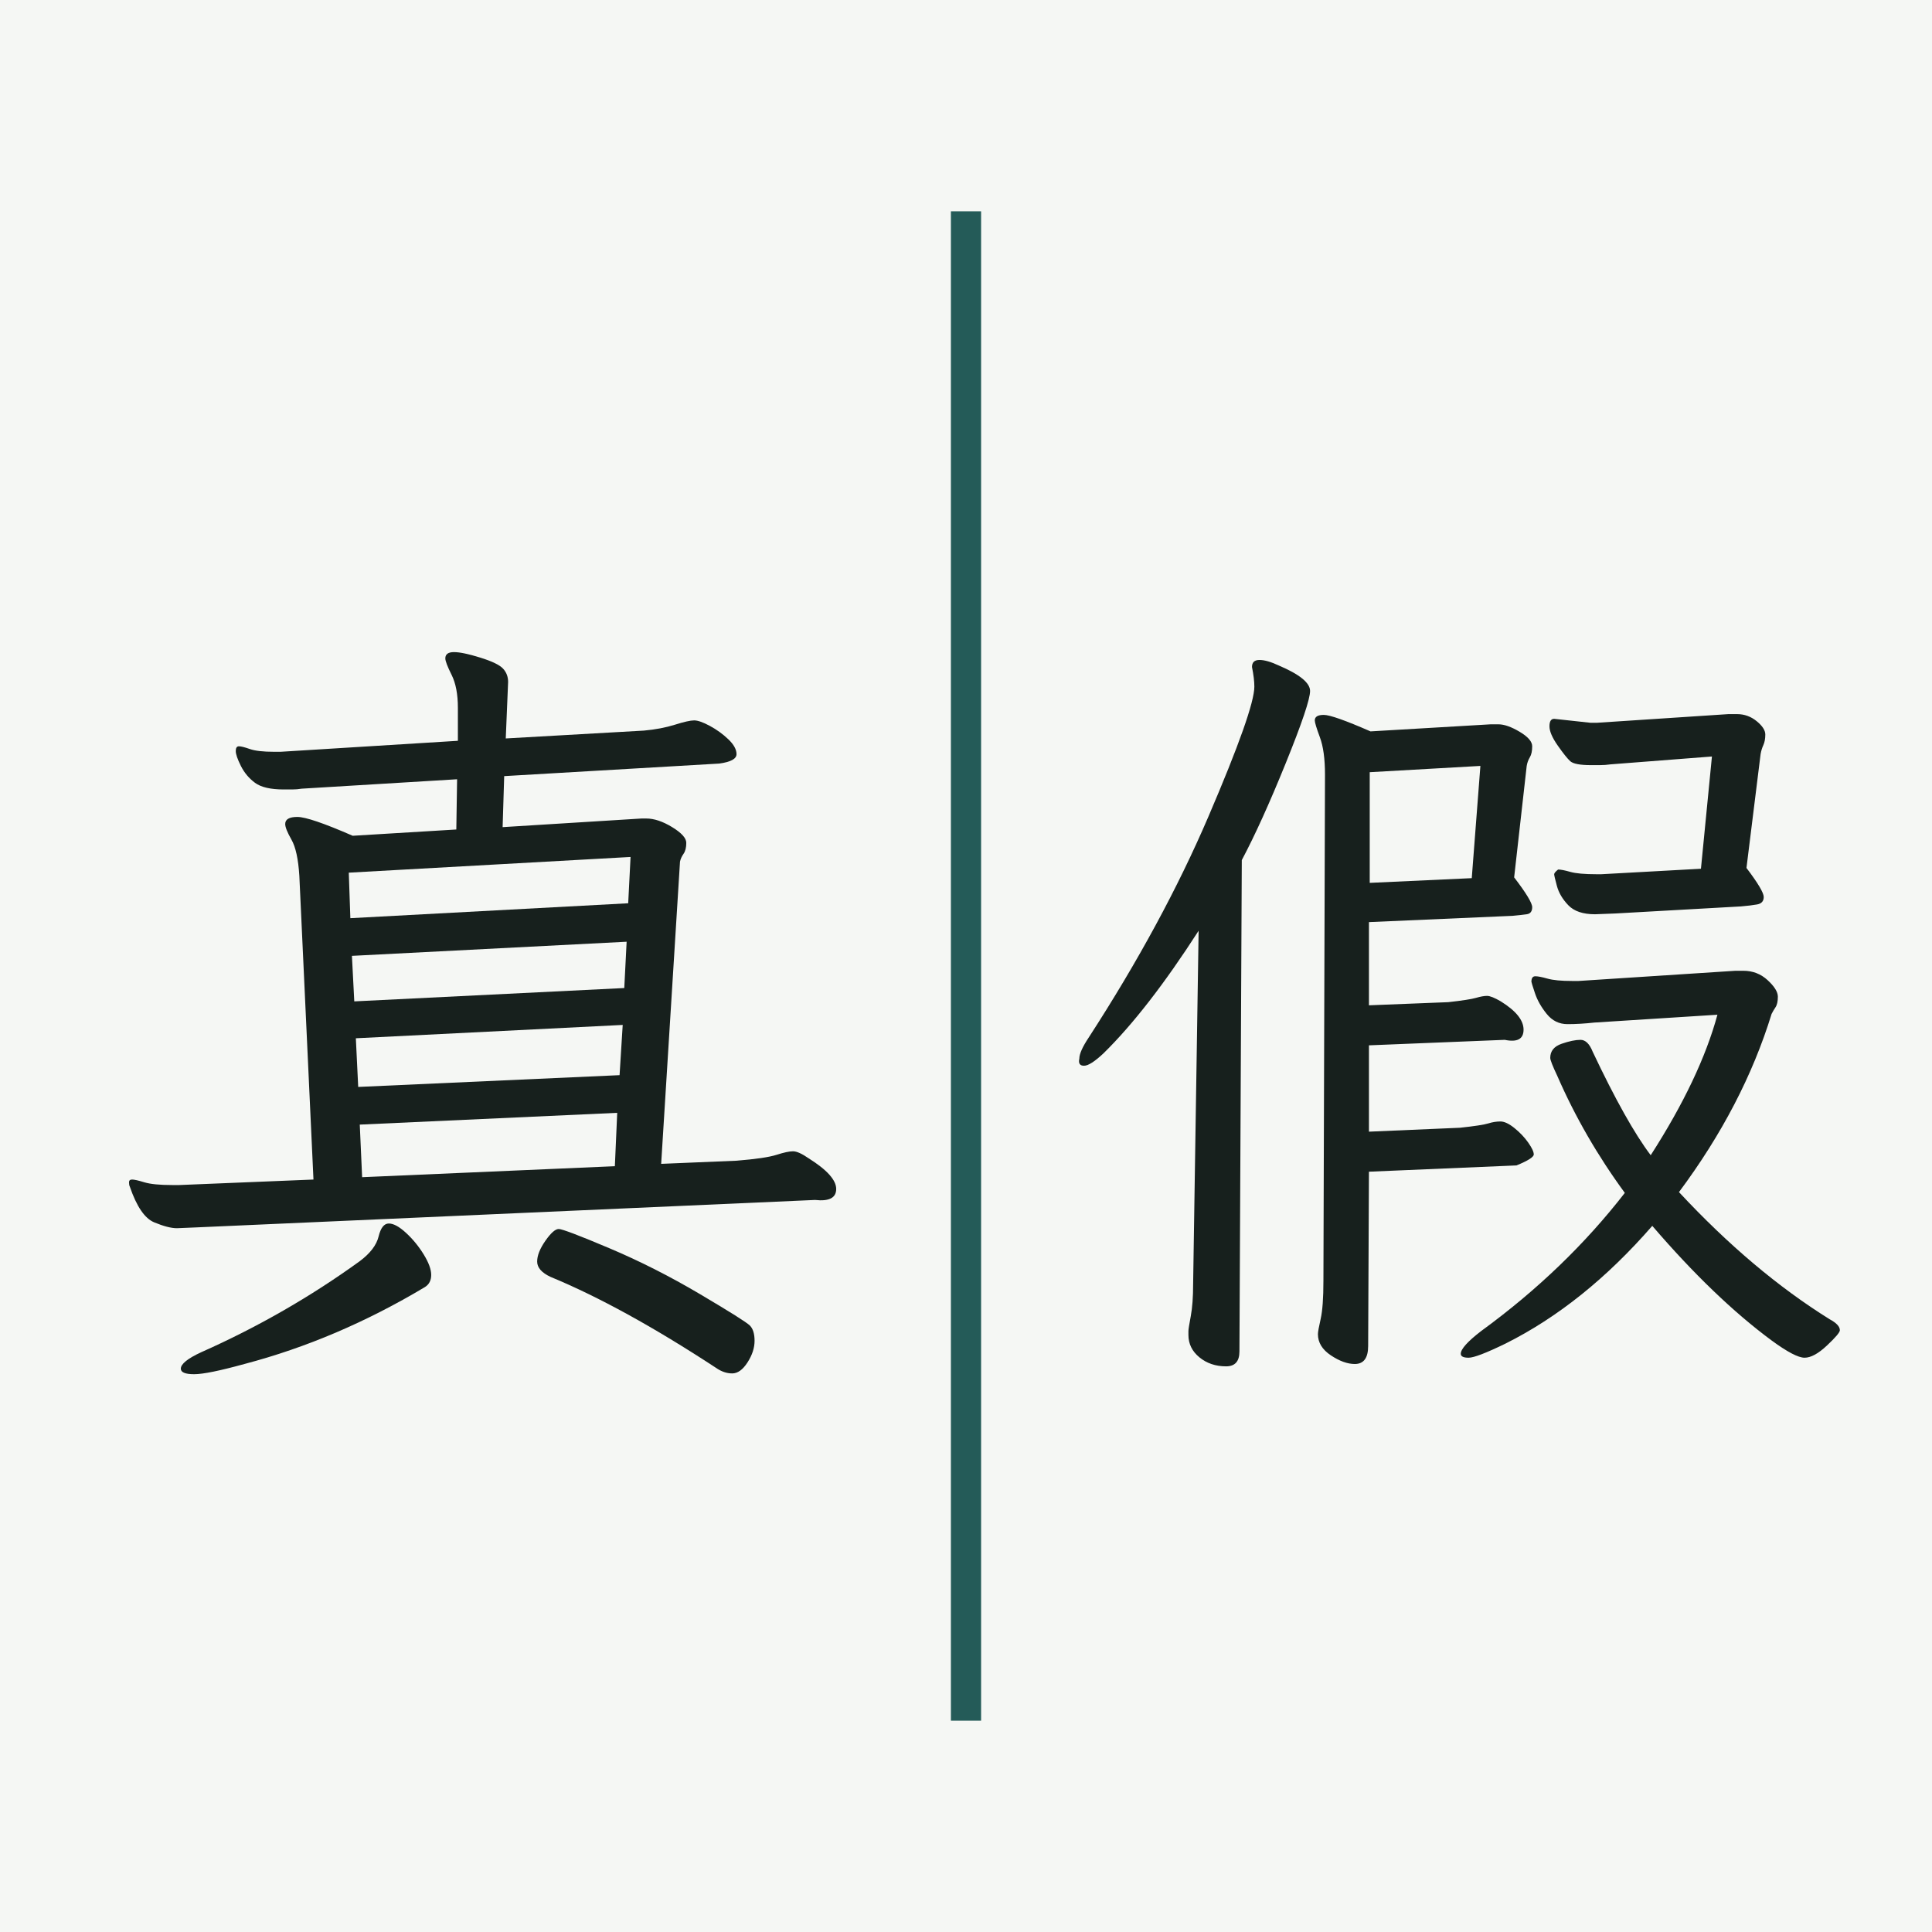
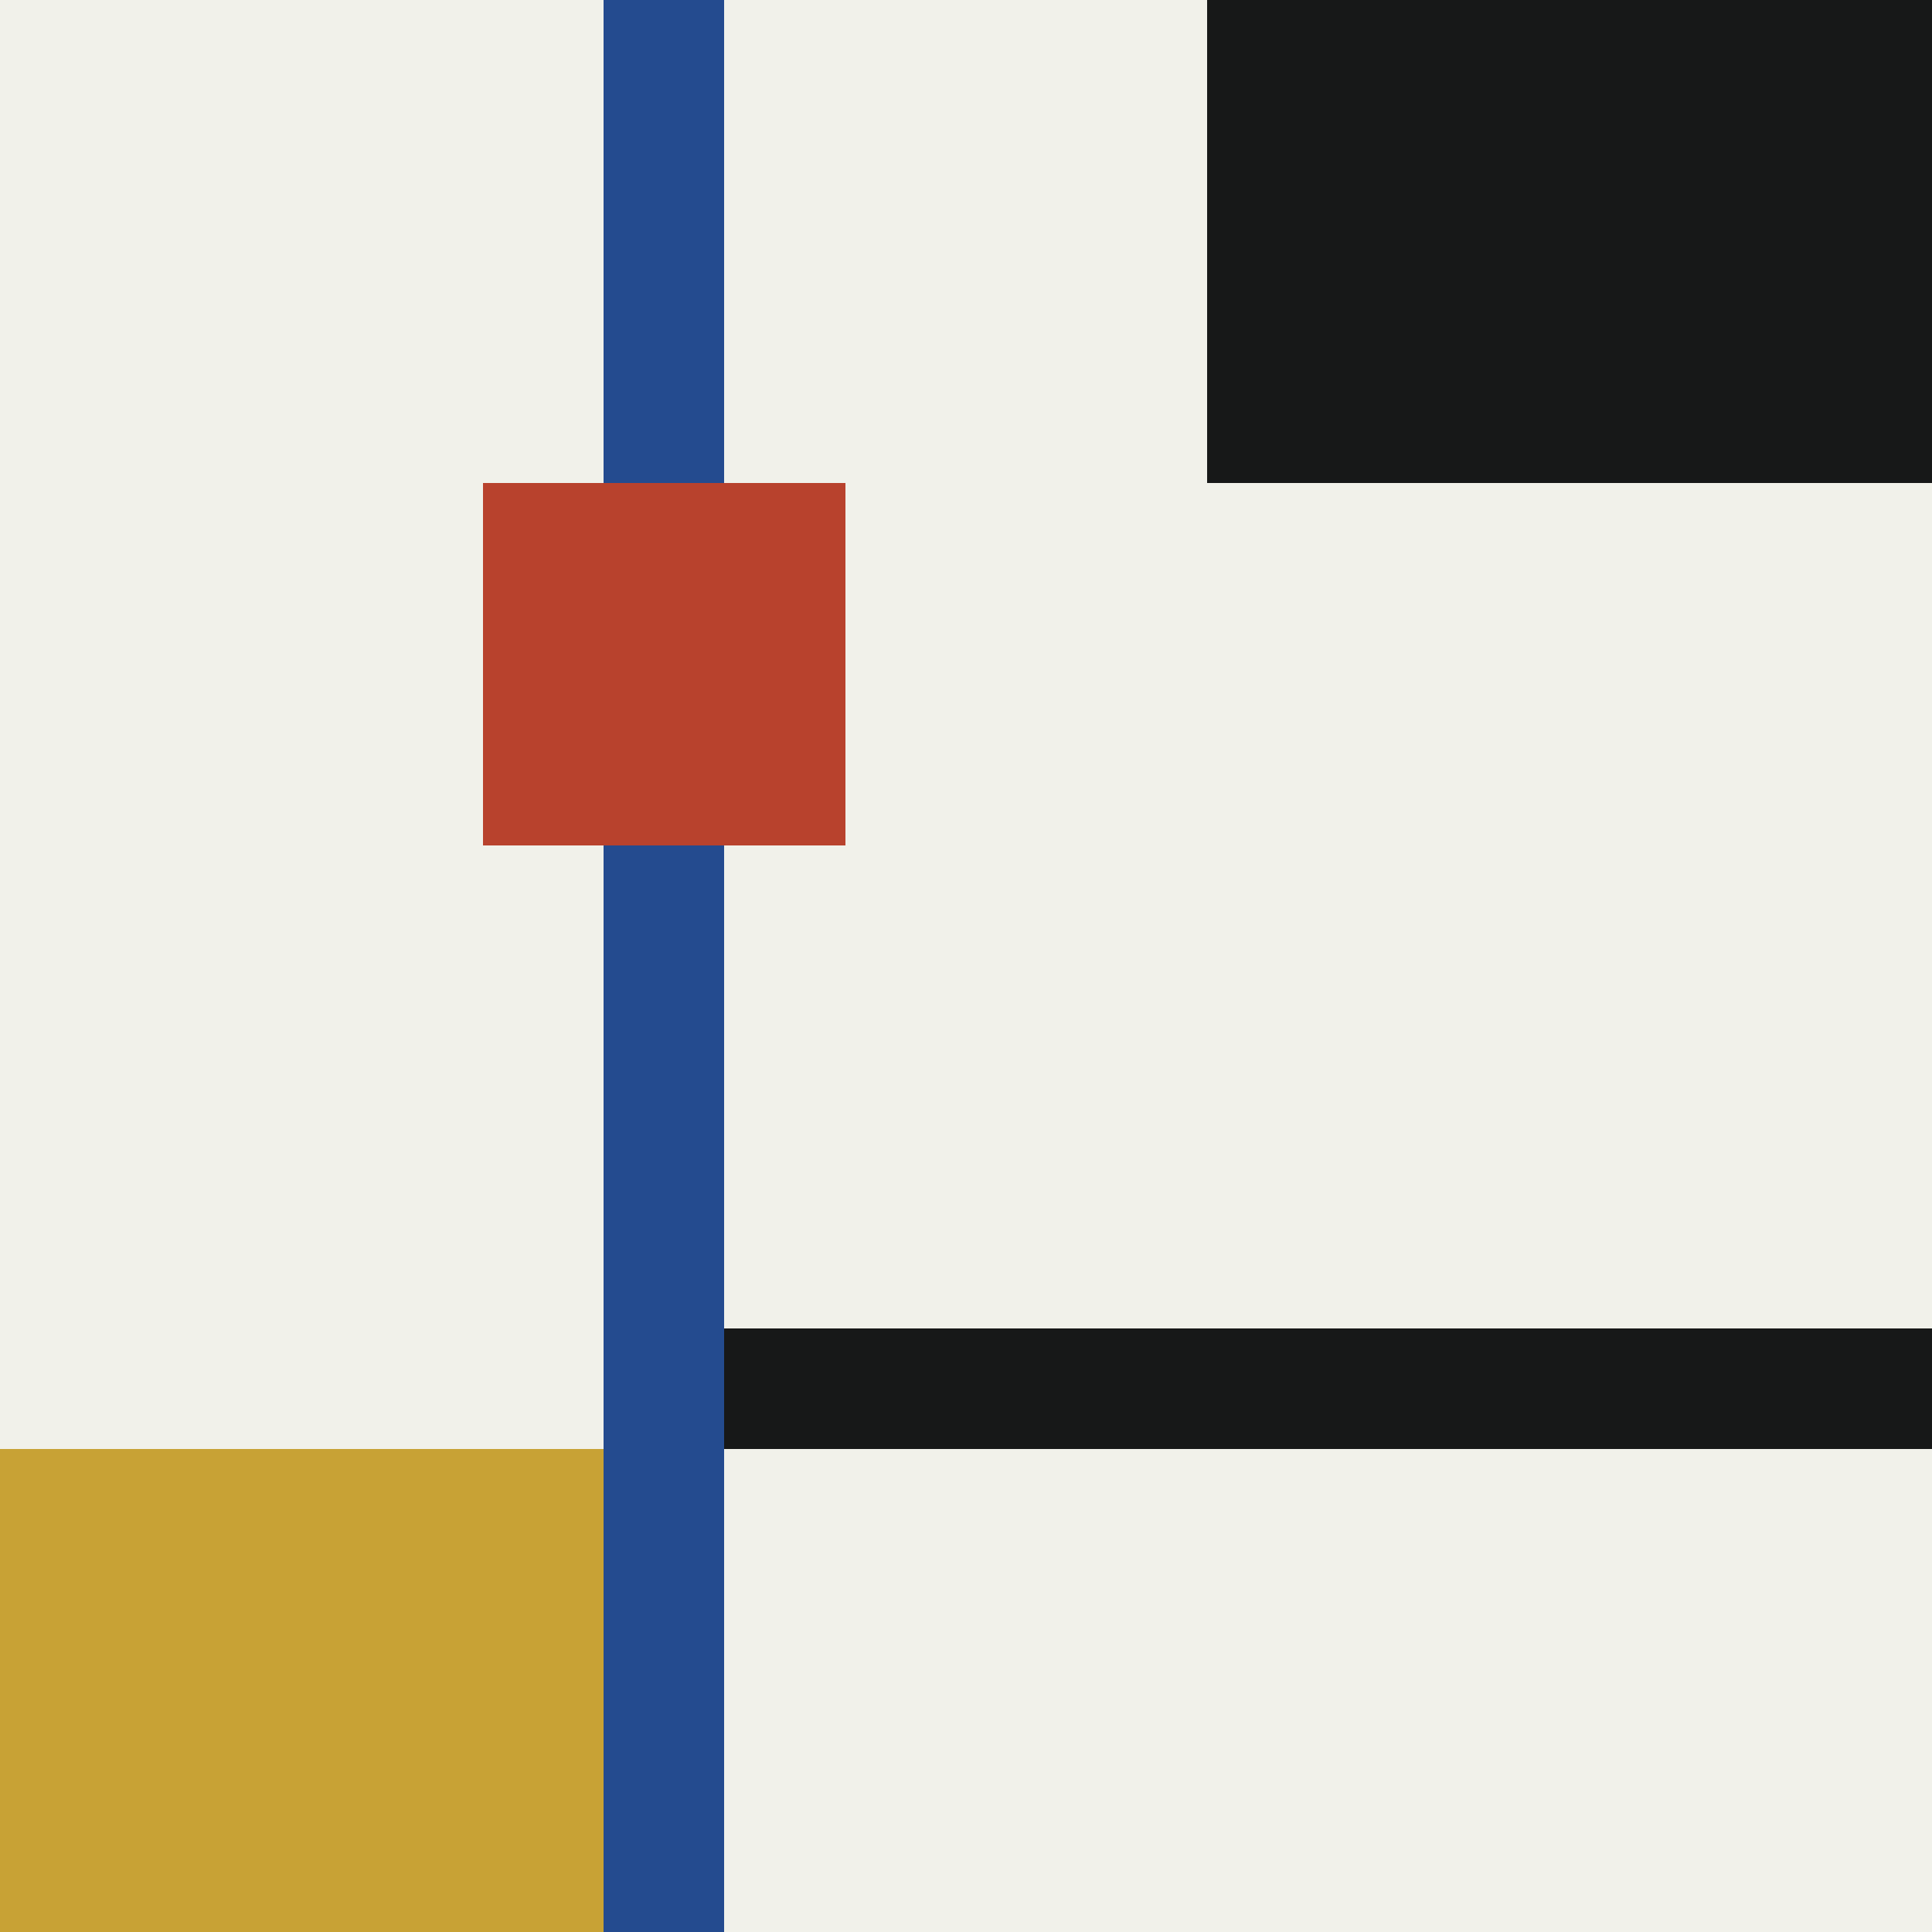
- <svg xmlns="http://www.w3.org/2000/svg" viewBox="0 0 64 64" role="img" aria-label="真假维斯">
-   <rect width="64" height="64" fill="#F5F7F4" />
-   <path d="M32 7v50" stroke="#245B58" stroke-width="1" />
-   <g fill="#17201D" transform="translate(3 43) scale(.026 -.026)">
-     <path d="M688 562 329 542 331 484 685 503ZM683 454 333 436 336 378 680 395ZM674 284 678 348 338 331 341 269ZM797-89Q678-11 586 27Q569 35 569 46.5T579.5 73Q590 88 596.5 88T661 63.5Q719 39 776.5 5T840-35Q846-41 846-54.5T837-82Q828-96 817.5-96T797-89ZM426 14Q314-53 196-84Q149-97 132-97T115-90Q115-81 141-69Q249-21 343 47Q363 62 367 78.5T380 95Q389 95 402 83T424.5 55.5Q434 40 434 29.5T426 14ZM134 90 110 89Q99 89 81 96.5T50 142Q49 144 49 147.5T53 151Q57 151 68.5 147.5T104 144H113L284 151 266 538Q264 570 256 584T248 604Q248 613 263.5 613T334 589L466 597 467 661 269 649Q263 648 257 648H246Q221 648 209.5 656.5T191.5 678Q185 691 185 697T189 703Q193 703 203 699.5T234 696H242L468 710V752Q468 778 460 794T452 815Q452 823 463 823T496.5 816Q519 809 525.5 802T532 785L529 713 705 723Q727 725 744.5 730.5T769 736Q776 736 789 729T812.5 712Q823 702 823 693T801 681L527 665 525 600 702 611H708Q723 611 741 600T759 580Q759 571 755.5 566T751 556L727 171 823 175Q860 178 874 182.5T895 187Q902 187 915 178Q950 156 950 139T923 125ZM671 236 343 221 346 154 668 168Z" />
-   </g>
-   <g fill="#17201D" transform="translate(35 43) scale(.026 -.026)">
-     <path d="M685 351Q667 349 651 349T624.5 362Q614 375 609.5 388.5T605 403Q605 410 610 410T625.5 407Q636 404 657 404H665L865 417H875Q893 417 906 405T919 384Q919 375 916 370.5T911 362Q875 245 793 135Q887 34 985-27Q998-34 998-41Q998-45 981.5-60.5T953-76Q941-76 911-54Q838 0 759 92Q672-8 572-58Q535-76 525-76T515-71Q515-62 541-42Q648 36 724 134Q672 205 638 283Q629 302 629 306Q629 319 643.5 324T667.5 329Q677 329 683 314Q726 223 757 182Q820 280 842 361ZM540 678 399 670V529L529 535ZM329 736Q329 743 340.5 743T400 722L553 731H563Q574 731 590 721.5T606 703Q606 694 603 689T599 678L583 536Q606 506 606 498T599 489Q592 488 581 487L398 479V373L499 377Q526 380 534.5 382.5T548.5 385Q554 385 566 378Q595 360 595 342T571 329L398 322V212L514 217Q542 220 550 222.5T565.5 225Q573 225 583.5 216.5T601 198Q608 188 608 183T586 169L398 161 397-61Q397-84 380-84Q366-84 349.5-73T333-46Q333-42 336.5-26.5T340 22L342 667Q342 697 335.5 714.5T329 736ZM634 738 680 733H689L856 744H867Q881 744 892 735T903 718Q903 710 900.5 704.5T897 693L879 548Q901 519 901 511T892.5 501.5Q884 500 872 499L712 490 686 489Q663 489 652 500.5T637.5 525Q634 538 634 540T639 546Q644 546 654.5 543T688 540H694L821 547 835 690 706 680Q699 679 692 679H681Q660 679 654.5 684T638.5 704Q628 719 628 728.5T634 738ZM252 779Q252 789 249 804Q249 813 258.5 813T283 806Q323 789 323 773.5T292 681.5Q261 605 236 558L233-68Q233-87 216-87Q196-87 182-75.5T168-47V-42Q168-39 171-23T174 18L181 468Q116 367 60 312Q43 296 35 296T29 305Q29 314 41 332Q135 477 193.5 613.5T252 779Z" />
-   </g>
+ <svg xmlns="http://www.w3.org/2000/svg" viewBox="0 0 16 16" role="img" aria-label="真假维斯" shape-rendering="crispEdges">
+   <rect width="16" height="16" fill="#f1f1ea" />
+   <rect x="5" width="1" height="16" fill="#244b8f" />
+   <rect x="10" width="6" height="4" fill="#171818" />
+   <rect x="4" y="4" width="3" height="3" fill="#b8422d" />
+   <rect x="6" y="11" width="10" height="1" fill="#171818" />
+   <rect y="12" width="5" height="4" fill="#c8a235" />
</svg>
